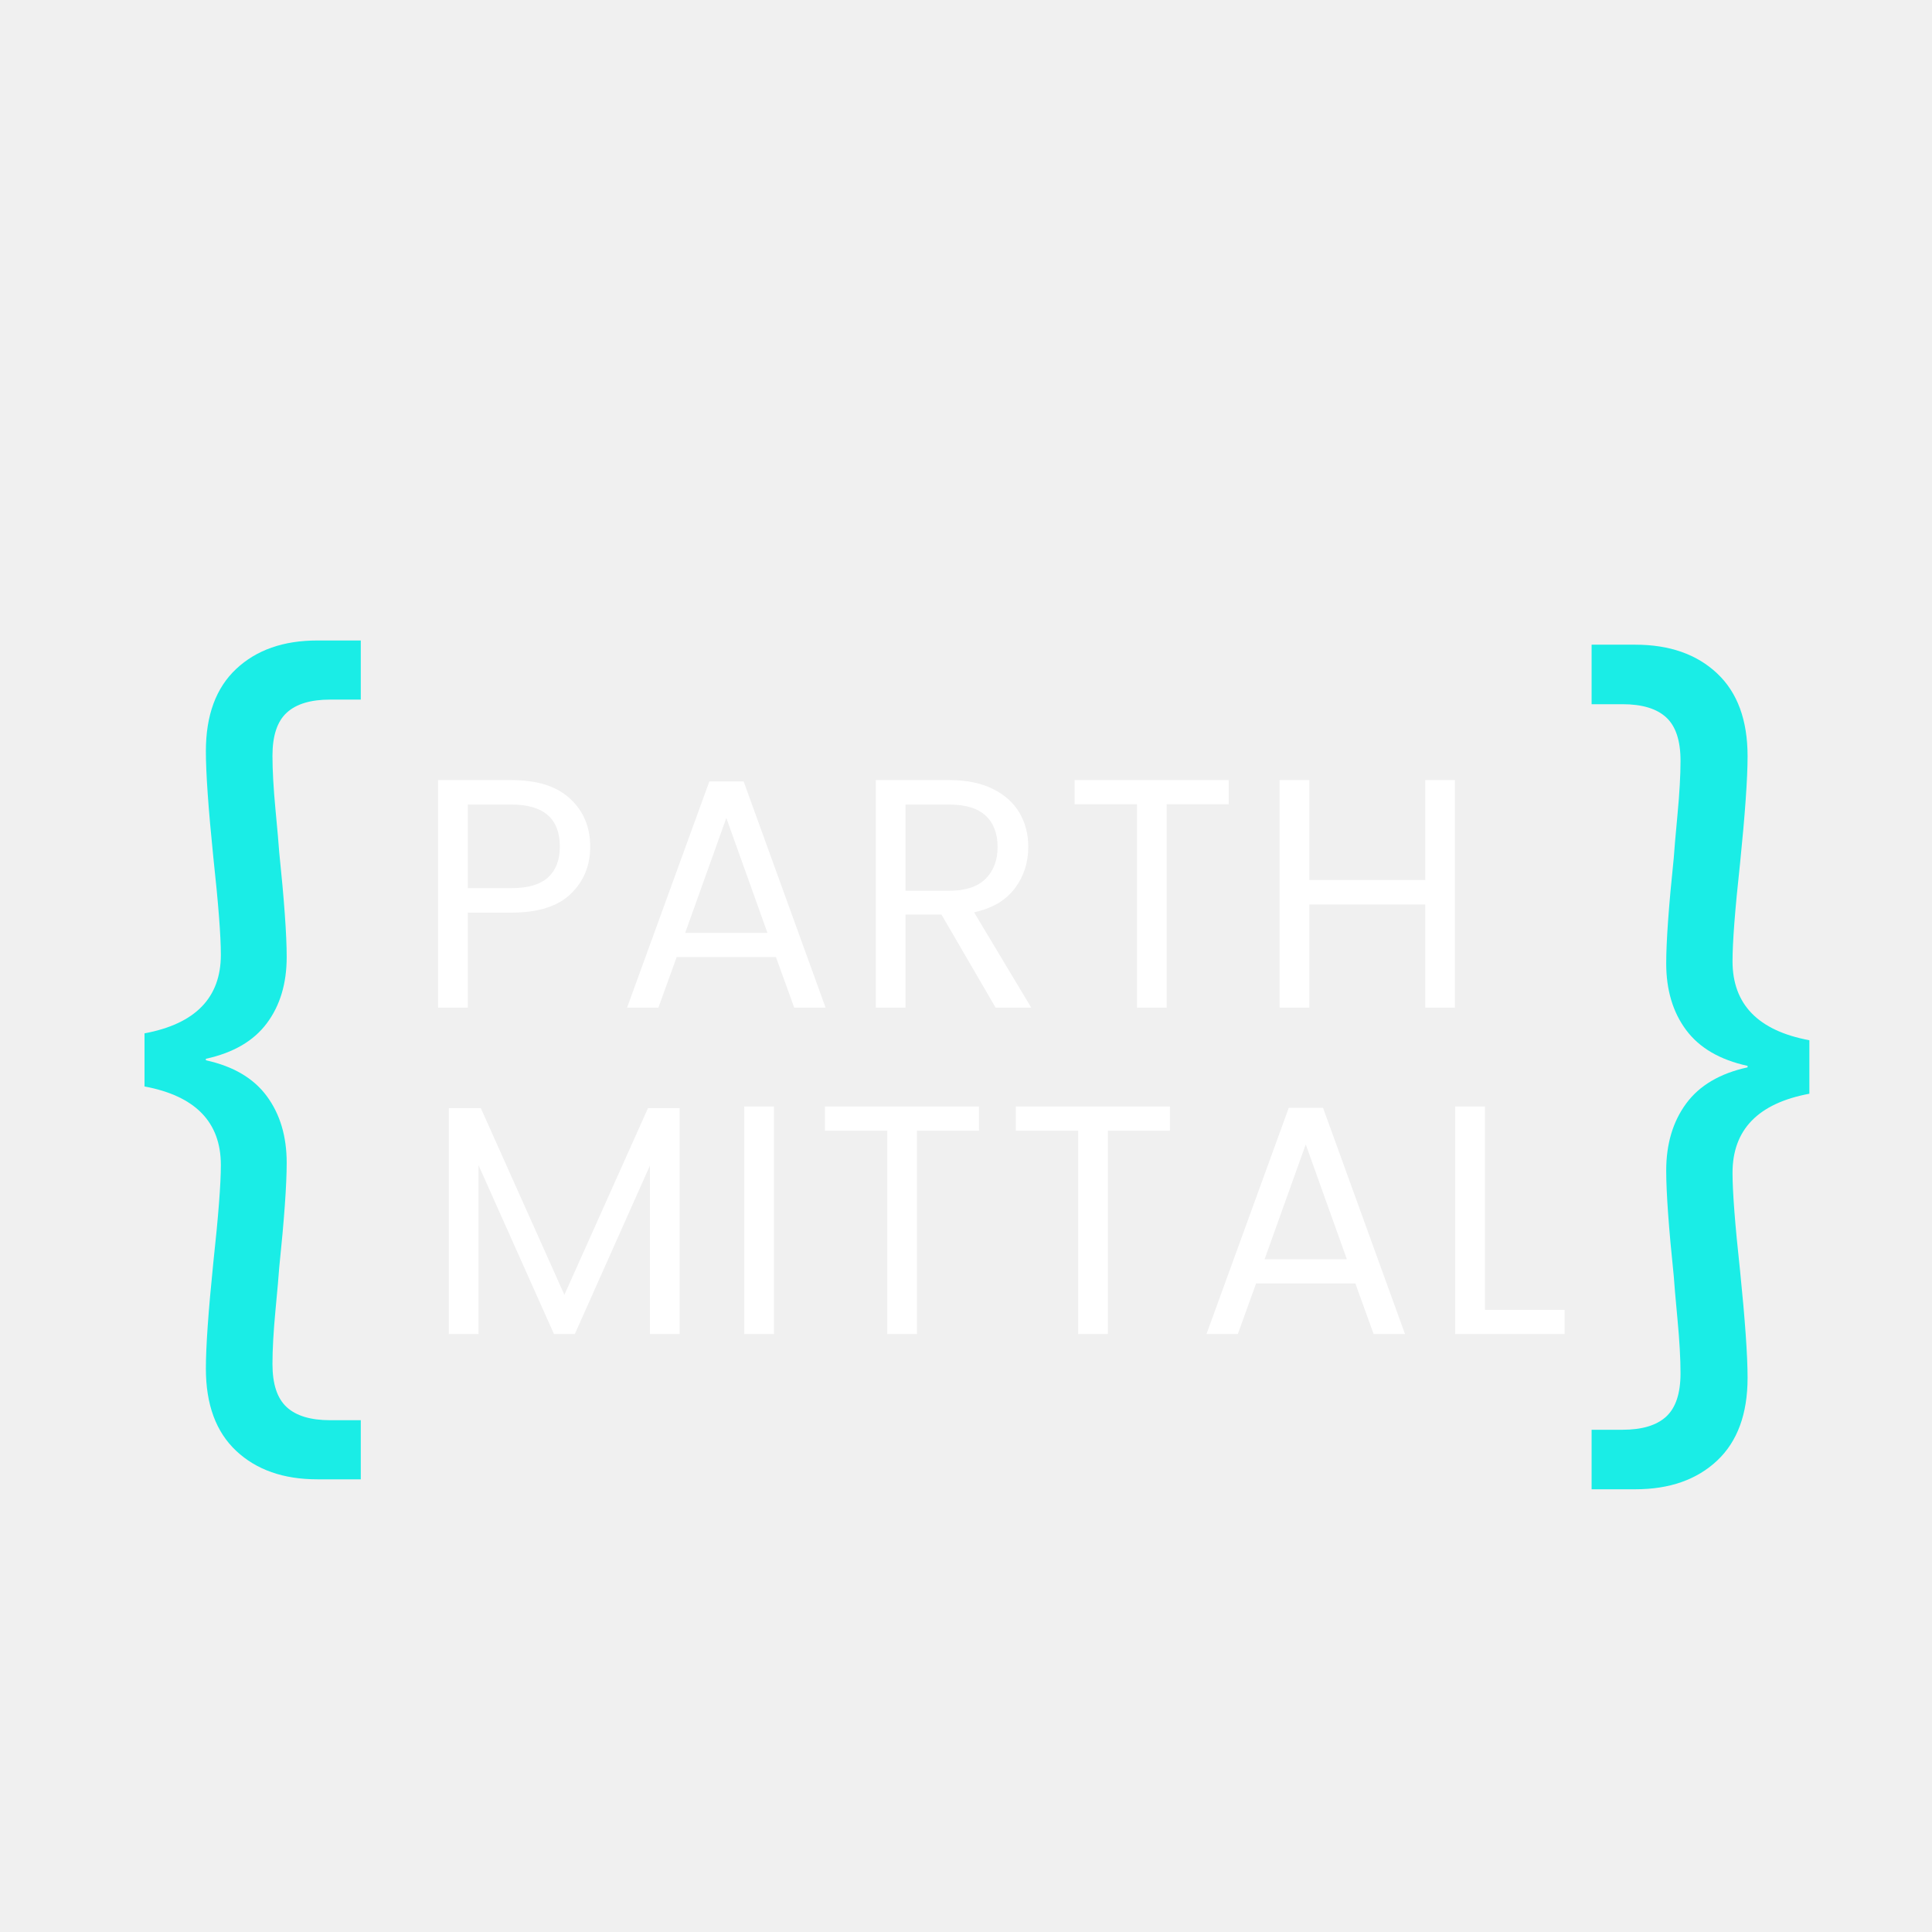
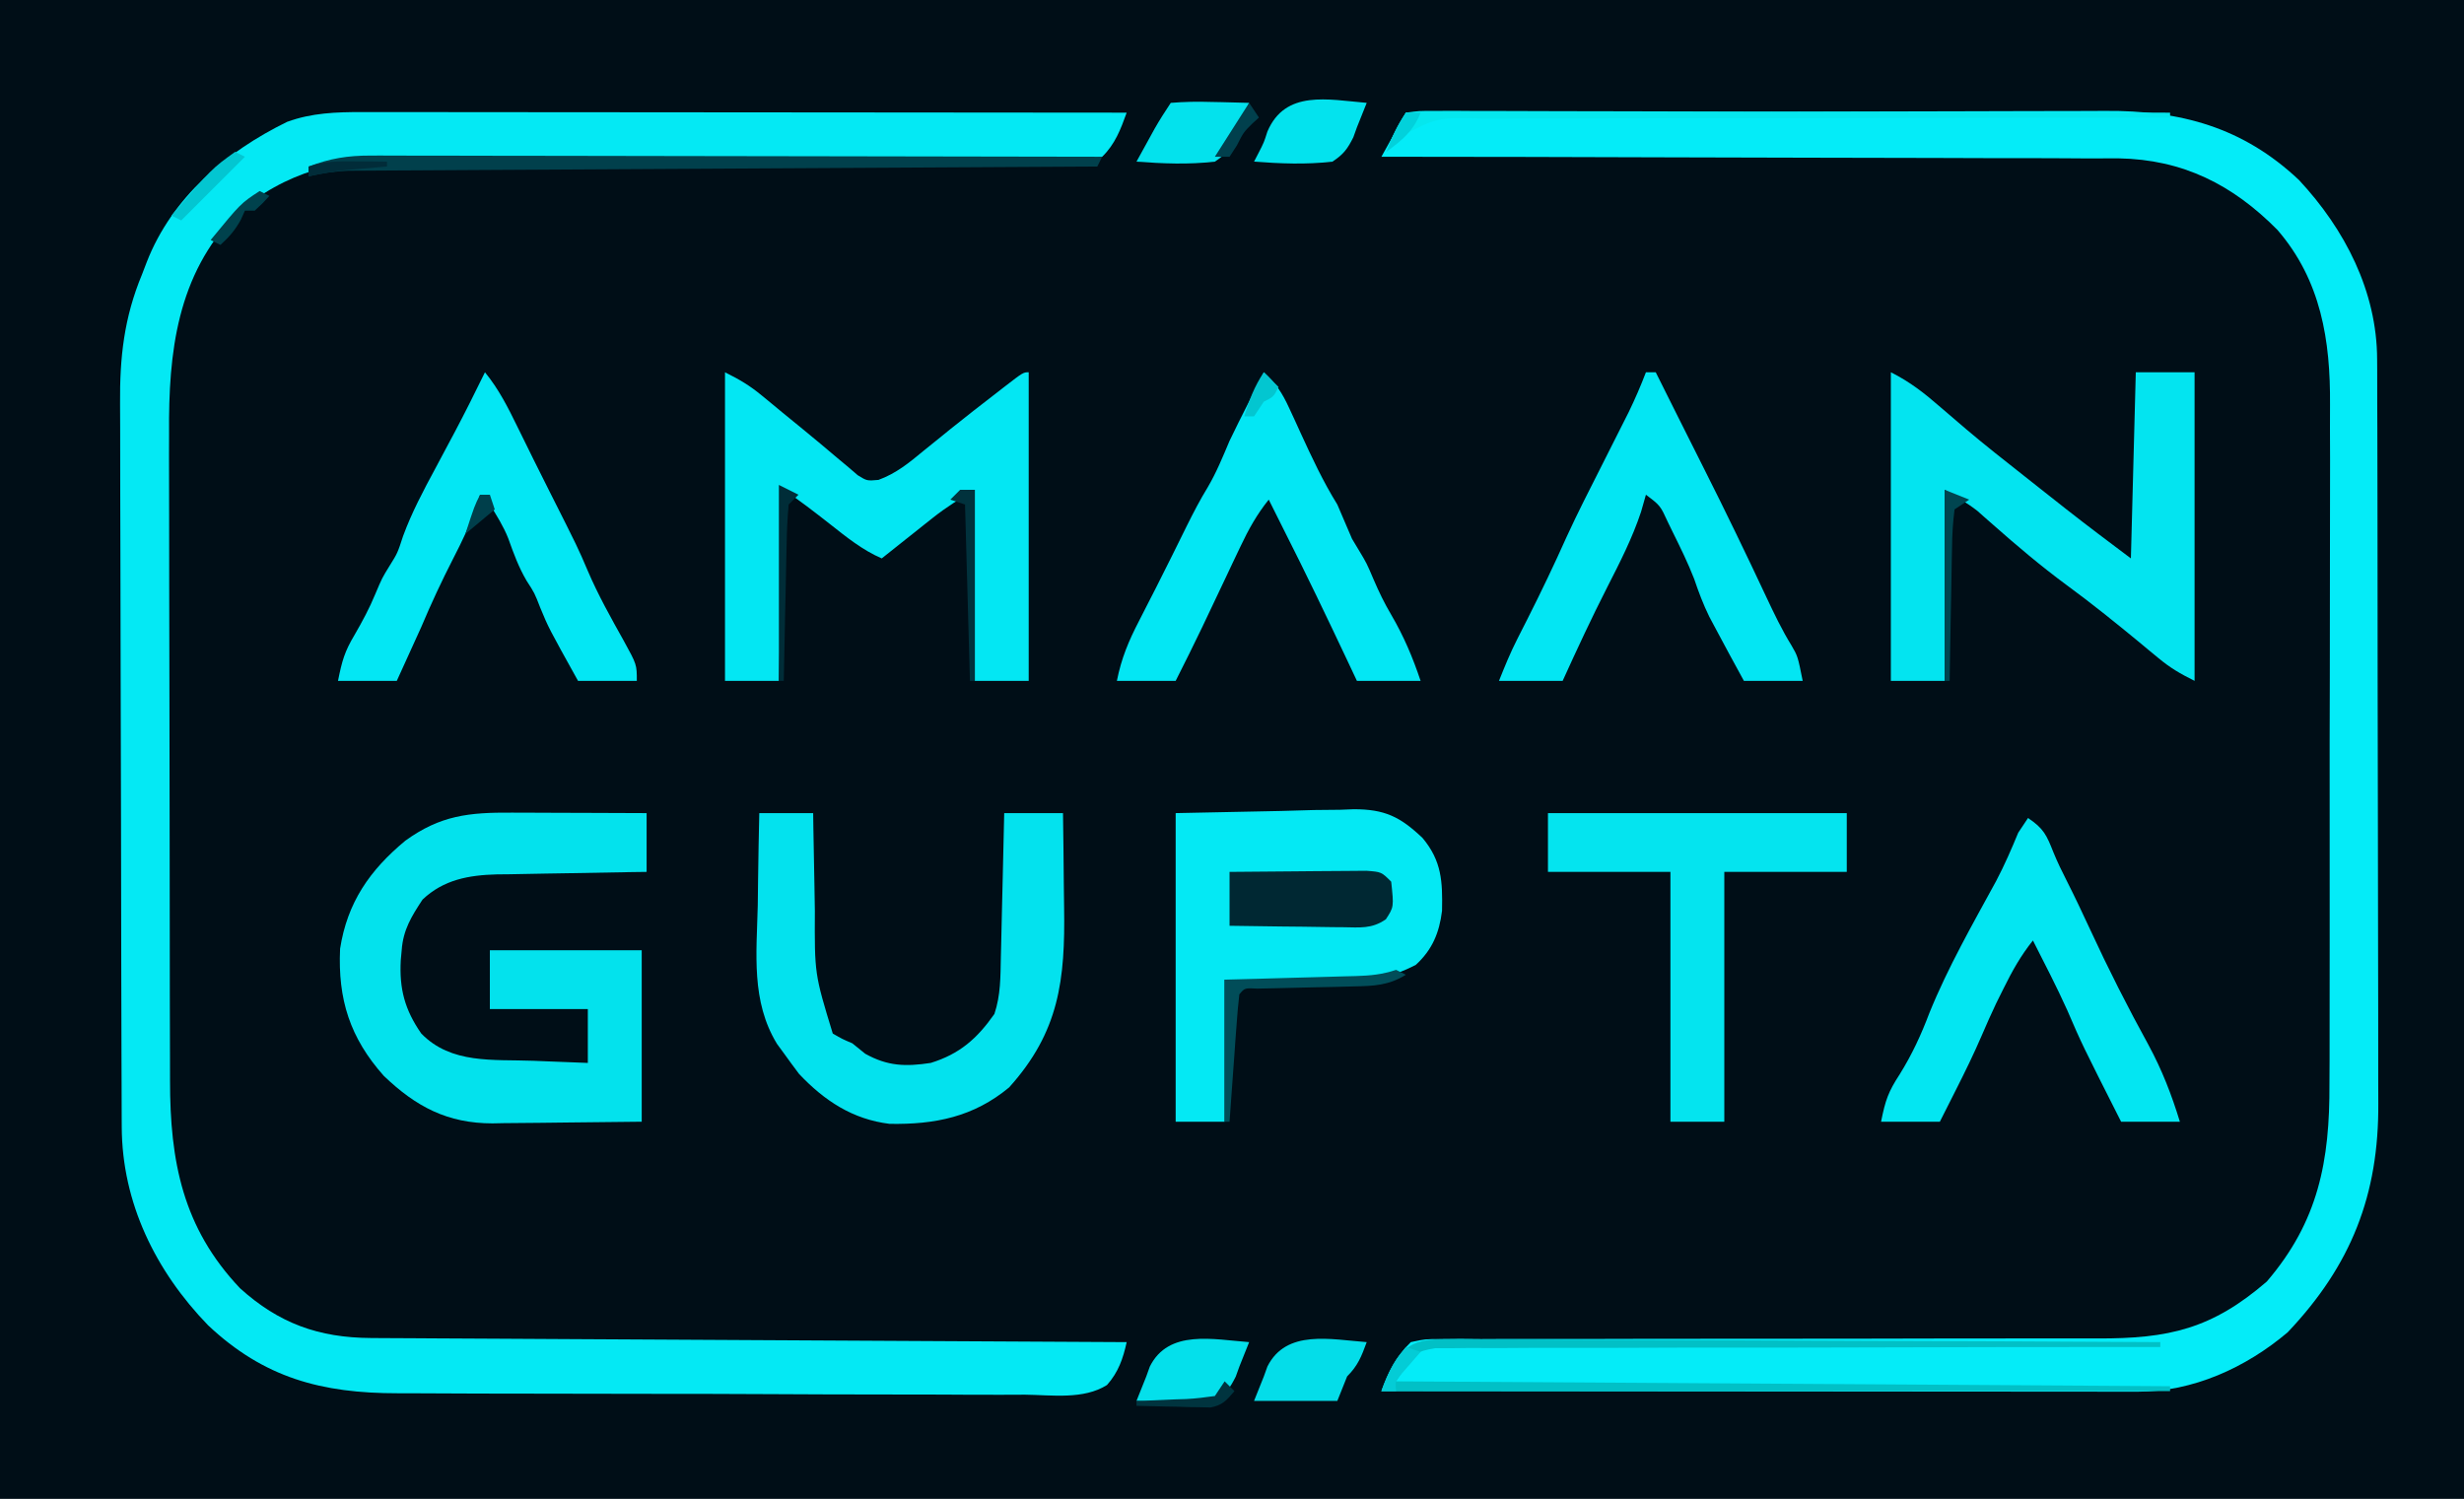
- <svg xmlns="http://www.w3.org/2000/svg" width="1024" zoomAndPan="magnify" viewBox="0 0 768 768" height="1024" preserveAspectRatio="xMidYMid meet" version="1.0">
-   <defs>
-     <g />
-   </defs>
-   <g fill="#ffffff" fill-opacity="1">
-     <g transform="translate(164.1517, 400.5461)">
-       <g>
-         <path d="M 70.469 -63.969 C 70.469 -56.445 67.891 -50.195 62.734 -45.219 C 57.586 -40.25 49.738 -37.766 39.188 -37.766 L 21.797 -37.766 L 21.797 0 L 9.984 0 L 9.984 -90.453 L 39.188 -90.453 C 49.395 -90.453 57.16 -87.984 62.484 -83.047 C 67.805 -78.117 70.469 -71.758 70.469 -63.969 Z M 39.188 -47.5 C 45.758 -47.5 50.602 -48.926 53.719 -51.781 C 56.832 -54.633 58.391 -58.695 58.391 -63.969 C 58.391 -75.133 51.988 -80.719 39.188 -80.719 L 21.797 -80.719 L 21.797 -47.5 Z M 39.188 -47.5 " />
-       </g>
-     </g>
-   </g>
-   <g fill="#ffffff" fill-opacity="1">
-     <g transform="translate(244.9939, 400.5461)">
-       <g>
-         <path d="M 63.453 -20.109 L 24 -20.109 L 16.734 0 L 4.281 0 L 36.984 -89.922 L 50.609 -89.922 L 83.188 0 L 70.719 0 Z M 60.078 -29.719 L 43.734 -75.391 L 27.375 -29.719 Z M 60.078 -29.719 " />
-       </g>
-     </g>
-   </g>
-   <g fill="#ffffff" fill-opacity="1">
-     <g transform="translate(338.1634, 400.5461)">
-       <g>
-         <path d="M 57.609 0 L 36.078 -36.984 L 21.797 -36.984 L 21.797 0 L 9.984 0 L 9.984 -90.453 L 39.188 -90.453 C 46.02 -90.453 51.789 -89.281 56.5 -86.938 C 61.219 -84.602 64.742 -81.445 67.078 -77.469 C 69.422 -73.488 70.594 -68.945 70.594 -63.844 C 70.594 -57.613 68.797 -52.117 65.203 -47.359 C 61.617 -42.609 56.234 -39.453 49.047 -37.891 L 71.766 0 Z M 21.797 -46.453 L 39.188 -46.453 C 45.594 -46.453 50.395 -48.031 53.594 -51.188 C 56.789 -54.344 58.391 -58.562 58.391 -63.844 C 58.391 -69.207 56.812 -73.359 53.656 -76.297 C 50.5 -79.242 45.676 -80.719 39.188 -80.719 L 21.797 -80.719 Z M 21.797 -46.453 " />
-       </g>
-     </g>
-   </g>
-   <g fill="#ffffff" fill-opacity="1">
-     <g transform="translate(422.7687, 400.5461)">
-       <g>
-         <path d="M 65.656 -90.453 L 65.656 -80.844 L 41 -80.844 L 41 0 L 29.203 0 L 29.203 -80.844 L 4.406 -80.844 L 4.406 -90.453 Z M 65.656 -90.453 " />
-       </g>
-     </g>
-   </g>
-   <g fill="#ffffff" fill-opacity="1">
-     <g transform="translate(498.68, 400.5461)">
-       <g>
-         <path d="M 79.672 -90.453 L 79.672 0 L 67.875 0 L 67.875 -41 L 21.797 -41 L 21.797 0 L 9.984 0 L 9.984 -90.453 L 21.797 -90.453 L 21.797 -50.734 L 67.875 -50.734 L 67.875 -90.453 Z M 79.672 -90.453 " />
-       </g>
-     </g>
-   </g>
-   <g fill="#ffffff" fill-opacity="1">
-     <g transform="translate(128.0813, 530.2961)">
-       <g />
-     </g>
-   </g>
-   <g fill="#ffffff" fill-opacity="1">
-     <g transform="translate(168.429, 530.2961)">
-       <g>
-         <path d="M 101.734 -89.797 L 101.734 0 L 89.922 0 L 89.922 -66.953 L 60.078 0 L 51.781 0 L 21.797 -67.094 L 21.797 0 L 9.984 0 L 9.984 -89.797 L 22.703 -89.797 L 55.922 -15.578 L 89.156 -89.797 Z M 101.734 -89.797 " />
-       </g>
-     </g>
-   </g>
-   <g fill="#ffffff" fill-opacity="1">
-     <g transform="translate(285.864, 530.2961)">
-       <g>
-         <path d="M 21.797 -90.453 L 21.797 0 L 9.984 0 L 9.984 -90.453 Z M 21.797 -90.453 " />
-       </g>
-     </g>
-   </g>
-   <g fill="#ffffff" fill-opacity="1">
-     <g transform="translate(323.4956, 530.2961)">
-       <g>
-         <path d="M 65.656 -90.453 L 65.656 -80.844 L 41 -80.844 L 41 0 L 29.203 0 L 29.203 -80.844 L 4.406 -80.844 L 4.406 -90.453 Z M 65.656 -90.453 " />
-       </g>
-     </g>
-   </g>
-   <g fill="#ffffff" fill-opacity="1">
-     <g transform="translate(399.4068, 530.2961)">
-       <g>
-         <path d="M 65.656 -90.453 L 65.656 -80.844 L 41 -80.844 L 41 0 L 29.203 0 L 29.203 -80.844 L 4.406 -80.844 L 4.406 -90.453 Z M 65.656 -90.453 " />
-       </g>
-     </g>
-   </g>
-   <g fill="#ffffff" fill-opacity="1">
-     <g transform="translate(475.3181, 530.2961)">
-       <g>
-         <path d="M 63.453 -20.109 L 24 -20.109 L 16.734 0 L 4.281 0 L 36.984 -89.922 L 50.609 -89.922 L 83.188 0 L 70.719 0 Z M 60.078 -29.719 L 43.734 -75.391 L 27.375 -29.719 Z M 60.078 -29.719 " />
-       </g>
-     </g>
-   </g>
-   <g fill="#ffffff" fill-opacity="1">
-     <g transform="translate(568.4877, 530.2961)">
-       <g>
-         <path d="M 21.797 -9.609 L 53.469 -9.609 L 53.469 0 L 9.984 0 L 9.984 -90.453 L 21.797 -90.453 Z M 21.797 -9.609 " />
-       </g>
-     </g>
-   </g>
-   <g fill="#1aede6" fill-opacity="1">
-     <g transform="translate(26.21418, 532.429)">
-       <g>
-         <path d="M 31.234 -121.656 C 51.461 -125.426 61.578 -135.836 61.578 -152.891 C 61.578 -160.422 60.582 -173.312 58.594 -191.562 C 56.613 -210.988 55.625 -225.066 55.625 -233.797 C 55.625 -248.078 59.641 -258.984 67.672 -266.516 C 75.703 -274.055 86.457 -277.828 99.938 -277.828 L 117.203 -277.828 L 117.203 -254.328 L 105 -254.328 C 97.27 -254.328 91.52 -252.586 87.75 -249.109 C 83.977 -245.641 82.094 -239.941 82.094 -232.016 C 82.094 -226.266 82.488 -219.176 83.281 -210.75 C 84.082 -202.32 84.582 -196.617 84.781 -193.641 C 86.758 -174.609 87.75 -160.727 87.75 -152 C 87.75 -141.488 85.117 -132.711 79.859 -125.672 C 74.609 -118.629 66.531 -113.922 55.625 -111.547 L 55.625 -110.953 C 66.531 -108.566 74.609 -103.805 79.859 -96.672 C 85.117 -89.535 87.75 -80.711 87.75 -70.203 C 87.75 -61.473 86.758 -47.594 84.781 -28.562 C 84.582 -25.582 84.082 -19.879 83.281 -11.453 C 82.488 -3.023 82.094 4.062 82.094 9.812 C 82.094 17.75 83.977 23.453 87.75 26.922 C 91.52 30.391 97.27 32.125 105 32.125 L 117.203 32.125 L 117.203 55.625 L 99.938 55.625 C 86.457 55.625 75.703 51.852 67.672 44.312 C 59.641 36.781 55.625 25.875 55.625 11.594 C 55.625 2.875 56.613 -11.203 58.594 -30.641 C 60.582 -48.879 61.578 -61.77 61.578 -69.312 C 61.578 -86.363 51.461 -96.773 31.234 -100.547 Z M 31.234 -121.656 " />
-       </g>
-     </g>
-   </g>
-   <g fill="#1aede6" fill-opacity="1">
-     <g transform="translate(612.3302, 536.01)">
-       <g>
-         <path d="M 106.922 -101.234 C 86.555 -97.441 76.375 -86.957 76.375 -69.781 C 76.375 -62.195 77.375 -49.219 79.375 -30.844 C 81.363 -11.281 82.359 2.895 82.359 11.688 C 82.359 26.062 78.316 37.039 70.234 44.625 C 62.148 52.207 51.316 56 37.734 56 L 20.359 56 L 20.359 32.344 L 32.641 32.344 C 40.43 32.344 46.223 30.594 50.016 27.094 C 53.805 23.602 55.703 17.867 55.703 9.891 C 55.703 4.098 55.301 -3.039 54.5 -11.531 C 53.707 -20.02 53.211 -25.758 53.016 -28.75 C 51.016 -47.914 50.016 -61.895 50.016 -70.688 C 50.016 -81.27 52.66 -90.156 57.953 -97.344 C 63.242 -104.531 71.379 -109.32 82.359 -111.719 L 82.359 -112.312 C 71.379 -114.707 63.242 -119.445 57.953 -126.531 C 52.66 -133.625 50.016 -142.461 50.016 -153.047 C 50.016 -161.828 51.016 -175.801 53.016 -194.969 C 53.211 -197.969 53.707 -203.707 54.5 -212.188 C 55.301 -220.676 55.703 -227.816 55.703 -233.609 C 55.703 -241.598 53.805 -247.336 50.016 -250.828 C 46.223 -254.328 40.43 -256.078 32.641 -256.078 L 20.359 -256.078 L 20.359 -279.734 L 37.734 -279.734 C 51.316 -279.734 62.148 -275.938 70.234 -268.344 C 78.316 -260.758 82.359 -249.781 82.359 -235.406 C 82.359 -226.625 81.363 -212.445 79.375 -192.875 C 77.375 -174.508 76.375 -161.531 76.375 -153.938 C 76.375 -136.77 86.555 -126.289 106.922 -122.5 Z M 106.922 -101.234 " />
-       </g>
-     </g>
-   </g>
+ <svg xmlns="http://www.w3.org/2000/svg" version="1.1" width="503" height="306">
+   <path d="M0 0 C165.99 0 331.98 0 503 0 C503 100.98 503 201.96 503 306 C337.01 306 171.02 306 0 306 C0 205.02 0 104.04 0 0 Z " fill="#000E17" transform="translate(0,0)" />
+   <path d="M0 0 C0.671 -0.001 1.341 -0.002 2.033 -0.003 C4.267 -0.004 6.5 0.001 8.734 0.007 C10.341 0.007 11.948 0.007 13.555 0.006 C17.908 0.006 22.26 0.012 26.613 0.019 C31.166 0.025 35.718 0.026 40.27 0.027 C48.887 0.03 57.503 0.038 66.12 0.048 C75.931 0.059 85.742 0.065 95.554 0.07 C115.733 0.08 135.912 0.098 156.09 0.12 C154.851 3.551 153.727 6.55 151.09 9.12 C148.321 9.614 148.321 9.614 144.895 9.606 C143.597 9.612 142.299 9.619 140.962 9.626 C139.52 9.613 138.078 9.6 136.636 9.587 C135.119 9.587 133.603 9.59 132.087 9.594 C128.818 9.599 125.549 9.592 122.28 9.576 C117.101 9.55 111.922 9.557 106.743 9.568 C93.87 9.591 80.997 9.573 68.124 9.547 C58.136 9.527 48.148 9.518 38.161 9.543 C33.023 9.555 27.887 9.544 22.749 9.514 C19.534 9.501 16.32 9.508 13.105 9.521 C11.626 9.523 10.148 9.517 8.67 9.501 C-4.405 9.366 -15.629 12.072 -25.691 20.843 C-37.774 33.245 -39.528 49.034 -39.395 65.551 C-39.398 67.135 -39.402 68.719 -39.407 70.302 C-39.417 74.554 -39.402 78.806 -39.381 83.057 C-39.363 87.529 -39.367 92.001 -39.368 96.473 C-39.366 103.973 -39.349 111.472 -39.321 118.971 C-39.29 127.623 -39.279 136.275 -39.281 144.927 C-39.282 154.175 -39.268 163.423 -39.25 172.672 C-39.246 175.323 -39.244 177.974 -39.243 180.625 C-39.241 184.797 -39.229 188.968 -39.209 193.14 C-39.203 194.665 -39.201 196.19 -39.202 197.714 C-39.21 214.234 -36.598 227.794 -24.91 240.12 C-16.993 247.283 -8.85 250.22 1.804 250.278 C2.466 250.283 3.127 250.288 3.809 250.293 C6.018 250.309 8.228 250.317 10.437 250.326 C12.024 250.335 13.611 250.345 15.198 250.356 C19.501 250.383 23.805 250.404 28.108 250.424 C32.607 250.445 37.106 250.473 41.605 250.5 C50.122 250.55 58.64 250.594 67.157 250.638 C76.855 250.687 86.552 250.742 96.25 250.797 C116.197 250.911 136.144 251.018 156.09 251.12 C155.348 254.48 154.405 257.247 152.07 259.876 C147.268 262.893 140.851 261.916 135.361 261.849 C133.84 261.852 132.318 261.858 130.797 261.866 C126.668 261.881 122.54 261.858 118.412 261.827 C114.084 261.801 109.757 261.806 105.429 261.807 C98.157 261.805 90.885 261.779 83.612 261.738 C75.222 261.691 66.832 261.675 58.441 261.677 C49.492 261.679 40.543 261.658 31.593 261.631 C29.024 261.624 26.455 261.622 23.885 261.621 C19.833 261.618 15.781 261.599 11.729 261.569 C10.248 261.561 8.767 261.557 7.286 261.559 C-8.244 261.57 -20.041 258.423 -31.457 247.655 C-42.137 236.618 -49.003 222.68 -49.057 207.184 C-49.06 206.498 -49.064 205.812 -49.068 205.105 C-49.079 202.813 -49.083 200.521 -49.087 198.229 C-49.093 196.583 -49.1 194.937 -49.107 193.291 C-49.128 187.889 -49.138 182.487 -49.148 177.085 C-49.152 175.222 -49.156 173.358 -49.16 171.494 C-49.179 162.736 -49.194 153.977 -49.202 145.218 C-49.212 135.128 -49.238 125.038 -49.278 114.948 C-49.309 107.136 -49.323 99.324 -49.327 91.513 C-49.329 86.853 -49.338 82.194 -49.363 77.534 C-49.387 73.145 -49.391 68.757 -49.38 64.368 C-49.38 62.765 -49.386 61.163 -49.4 59.56 C-49.477 50.078 -48.598 41.998 -44.91 33.12 C-44.589 32.283 -44.267 31.447 -43.937 30.584 C-38.81 17.446 -27.733 8.076 -15.296 1.995 C-10.288 0.159 -5.289 -0.004 0 0 Z " fill="#04E9F4" transform="translate(73.90964,22.87975)" />
+   <path d="M0 0 C20.167 -0.07 40.334 -0.123 60.502 -0.155 C69.866 -0.171 79.231 -0.192 88.595 -0.226 C96.76 -0.256 104.925 -0.276 113.09 -0.282 C117.411 -0.286 121.731 -0.295 126.052 -0.317 C130.125 -0.338 134.197 -0.344 138.27 -0.339 C139.759 -0.34 141.248 -0.346 142.737 -0.358 C158.096 -0.471 170.824 2.928 182.312 13.75 C191.678 23.799 198.231 36.494 198.267 50.367 C198.272 51.075 198.276 51.783 198.281 52.512 C198.294 54.867 198.292 57.222 198.291 59.577 C198.297 61.273 198.303 62.969 198.311 64.664 C198.329 69.26 198.333 73.855 198.335 78.45 C198.336 81.326 198.34 84.201 198.346 87.077 C198.364 97.121 198.372 107.165 198.371 117.21 C198.369 126.551 198.39 135.892 198.422 145.234 C198.448 153.27 198.459 161.307 198.458 169.344 C198.457 174.136 198.463 178.929 198.484 183.721 C198.504 188.233 198.503 192.745 198.489 197.257 C198.487 198.905 198.492 200.553 198.504 202.2 C198.633 220.931 192.977 235.32 180 249 C171.419 256.253 160.644 261.129 149.407 261.12 C148.415 261.122 148.415 261.122 147.404 261.123 C145.192 261.124 142.979 261.119 140.767 261.114 C139.18 261.113 137.593 261.113 136.006 261.114 C131.699 261.114 127.391 261.108 123.084 261.101 C118.582 261.095 114.08 261.095 109.579 261.093 C101.054 261.09 92.53 261.082 84.005 261.072 C74.3 261.061 64.596 261.055 54.891 261.05 C34.927 261.04 14.964 261.022 -5 261 C-3.628 257 -2.033 253.982 1 251 C3.857 250.375 3.857 250.375 7.229 250.374 C8.509 250.362 9.789 250.349 11.107 250.337 C12.524 250.348 13.94 250.36 15.356 250.372 C16.85 250.367 18.343 250.36 19.836 250.35 C23.052 250.335 26.267 250.335 29.483 250.347 C34.573 250.367 39.662 250.352 44.752 250.332 C52.809 250.305 60.866 250.301 68.923 250.308 C83.333 250.319 97.743 250.294 112.154 250.254 C117.208 250.241 122.261 250.24 127.315 250.248 C130.469 250.252 133.622 250.247 136.776 250.241 C138.231 250.24 139.687 250.242 141.143 250.248 C155.763 250.307 164.565 248.285 175.75 238.625 C186.287 226.332 188.605 214.014 188.533 198.254 C188.541 196.6 188.549 194.947 188.56 193.293 C188.582 188.834 188.579 184.375 188.57 179.916 C188.565 176.179 188.572 172.442 188.58 168.705 C188.597 159.88 188.593 151.056 188.576 142.232 C188.56 133.161 188.575 124.091 188.608 115.021 C188.634 107.202 188.642 99.384 188.633 91.565 C188.628 86.909 188.63 82.253 188.651 77.597 C188.669 73.215 188.663 68.834 188.639 64.452 C188.634 62.855 188.637 61.258 188.65 59.661 C188.747 46.526 186.836 34.277 177.934 23.957 C168.781 14.693 158.618 9.557 145.451 9.325 C143.284 9.314 141.117 9.327 138.95 9.341 C137.372 9.332 135.794 9.321 134.216 9.309 C129.969 9.281 125.722 9.283 121.475 9.291 C117.022 9.294 112.57 9.269 108.118 9.247 C99.703 9.21 91.289 9.198 82.875 9.195 C73.288 9.19 63.701 9.157 54.115 9.122 C34.41 9.05 14.705 9.013 -5 9 C-3.35 6.03 -1.7 3.06 0 0 Z " fill="#04ECF8" transform="translate(287,23)" />
+   <path d="M0 0 C1.186 0.002 1.186 0.002 2.396 0.004 C4.902 0.01 7.408 0.022 9.914 0.035 C11.621 0.04 13.328 0.045 15.035 0.049 C19.203 0.06 23.371 0.077 27.539 0.098 C27.539 4.058 27.539 8.018 27.539 12.098 C25.913 12.12 25.913 12.12 24.254 12.142 C20.207 12.2 16.161 12.277 12.115 12.36 C10.369 12.393 8.622 12.421 6.875 12.444 C4.355 12.478 1.836 12.53 -0.684 12.586 C-1.457 12.592 -2.23 12.599 -3.027 12.605 C-8.733 12.758 -13.892 13.667 -18.203 17.746 C-20.459 21.184 -22.161 23.905 -22.461 28.098 C-22.523 28.767 -22.585 29.436 -22.648 30.125 C-22.969 35.992 -21.823 40.257 -18.461 45.098 C-12.342 51.377 -3.814 50.351 4.414 50.66 C5.484 50.703 6.554 50.747 7.656 50.791 C10.284 50.897 12.911 50.998 15.539 51.098 C15.539 47.468 15.539 43.838 15.539 40.098 C8.939 40.098 2.339 40.098 -4.461 40.098 C-4.461 36.138 -4.461 32.178 -4.461 28.098 C5.769 28.098 15.999 28.098 26.539 28.098 C26.539 39.648 26.539 51.198 26.539 63.098 C21.416 63.167 16.294 63.226 11.17 63.262 C9.43 63.277 7.691 63.298 5.951 63.324 C3.438 63.361 0.927 63.377 -1.586 63.391 C-2.738 63.414 -2.738 63.414 -3.913 63.438 C-13.089 63.44 -19.518 60.058 -26.117 53.734 C-33.02 45.968 -35.512 38.133 -35.035 27.781 C-33.562 18.329 -28.968 11.737 -21.707 5.719 C-14.553 0.555 -8.731 -0.06 0 0 Z " fill="#03E2ED" transform="translate(104.4609,165.9023)" />
+   <path d="M0 0 C7.095 -0.144 14.19 -0.289 21.5 -0.438 C23.724 -0.501 25.949 -0.565 28.24 -0.631 C30.025 -0.651 31.809 -0.669 33.594 -0.684 C34.503 -0.719 35.412 -0.755 36.349 -0.792 C42.672 -0.798 45.853 0.741 50.421 5.102 C54.332 9.802 54.492 13.979 54.375 19.949 C53.822 24.445 52.372 27.925 49 31 C43.863 33.597 40.166 34.363 34.316 34.293 C33.616 34.289 32.916 34.284 32.194 34.28 C29.983 34.263 27.773 34.226 25.562 34.188 C24.053 34.172 22.543 34.159 21.033 34.146 C17.355 34.116 13.678 34.057 10 34 C10 43.57 10 53.14 10 63 C6.7 63 3.4 63 0 63 C0 42.21 0 21.42 0 0 Z " fill="#04E9F4" transform="translate(240,166)" />
+   <path d="M0 0 C3.919 1.96 6.86 4.283 10.125 7.125 C11.295 8.129 12.465 9.131 13.637 10.133 C14.211 10.624 14.785 11.116 15.376 11.622 C19.173 14.845 23.088 17.919 27 21 C28.15 21.909 29.299 22.818 30.449 23.727 C31.674 24.693 32.9 25.659 34.125 26.625 C34.687 27.068 35.249 27.512 35.828 27.969 C40.172 31.383 44.577 34.683 49 38 C49.33 25.46 49.66 12.92 50 0 C53.96 0 57.92 0 62 0 C62 20.79 62 41.58 62 63 C58.983 61.491 57.034 60.36 54.531 58.277 C53.884 57.744 53.237 57.21 52.57 56.66 C51.545 55.807 51.545 55.807 50.5 54.938 C45.703 50.986 40.888 47.113 35.875 43.438 C30.623 39.565 25.692 35.392 20.806 31.072 C20.253 30.587 19.699 30.102 19.129 29.602 C18.403 28.957 18.403 28.957 17.662 28.299 C15.58 26.672 13.266 25.36 11 24 C11 36.87 11 49.74 11 63 C7.37 63 3.74 63 0 63 C0 42.21 0 21.42 0 0 Z " fill="#03E4F0" transform="translate(386,76)" />
+   <path d="M0 0 C3.042 1.521 5.037 2.695 7.574 4.793 C8.238 5.338 8.901 5.883 9.585 6.445 C10.279 7.02 10.973 7.595 11.688 8.188 C13.125 9.361 14.562 10.534 16 11.707 C18.311 13.601 20.6 15.511 22.875 17.449 C23.638 18.085 24.401 18.72 25.188 19.375 C25.82 19.919 26.453 20.463 27.105 21.023 C28.99 22.182 28.99 22.182 31.332 21.973 C34.931 20.66 37.589 18.478 40.5 16.062 C41.733 15.067 42.966 14.072 44.199 13.078 C44.825 12.57 45.451 12.061 46.095 11.537 C49.134 9.085 52.22 6.696 55.312 4.312 C55.869 3.879 56.426 3.445 57 2.998 C60.883 0 60.883 0 62 0 C62 20.79 62 41.58 62 63 C58.37 63 54.74 63 51 63 C51 50.13 51 37.26 51 24 C47.884 25.87 45.231 27.489 42.449 29.699 C41.834 30.186 41.218 30.672 40.584 31.174 C39.645 31.923 39.645 31.923 38.688 32.688 C38.042 33.199 37.397 33.71 36.732 34.236 C35.153 35.488 33.576 36.744 32 38 C28.034 36.285 24.806 33.652 21.438 31 C18.342 28.579 15.273 26.182 12 24 C11.67 36.87 11.34 49.74 11 63 C7.37 63 3.74 63 0 63 C0 42.21 0 21.42 0 0 Z " fill="#03E7F3" transform="translate(148,76)" />
+   <path d="M0 0 C3.63 0 7.26 0 11 0 C11.015 1.043 11.029 2.087 11.044 3.162 C11.103 7.07 11.18 10.978 11.262 14.886 C11.295 16.571 11.324 18.256 11.346 19.94 C11.284 32.835 11.284 32.835 15 45 C16.932 46.116 16.932 46.116 19 47 C20.299 48.052 20.299 48.052 21.625 49.125 C26.219 51.677 29.854 51.779 35 51 C40.931 49.164 44.476 46.019 48 41 C49.288 37.137 49.234 33.425 49.316 29.395 C49.337 28.555 49.358 27.716 49.379 26.851 C49.445 24.172 49.504 21.492 49.562 18.812 C49.606 16.995 49.649 15.178 49.693 13.361 C49.8 8.908 49.902 4.454 50 0 C53.96 0 57.92 0 62 0 C62.075 4.801 62.129 9.602 62.165 14.404 C62.18 16.034 62.2 17.663 62.226 19.292 C62.456 33.96 61.263 44.617 51 56 C43.751 62.016 35.885 63.594 26.609 63.438 C19.054 62.522 13.287 58.712 8.125 53.25 C7.064 51.848 6.024 50.429 5 49 C4.542 48.375 4.084 47.749 3.612 47.105 C-1.695 38.399 -0.547 28.693 -0.312 18.875 C-0.287 17.042 -0.265 15.208 -0.244 13.375 C-0.189 8.916 -0.103 4.458 0 0 Z " fill="#03E2EE" transform="translate(155,166)" />
+   <path d="M0 0 C20.13 0 40.26 0 61 0 C61 3.96 61 7.92 61 12 C52.75 12 44.5 12 36 12 C36 28.83 36 45.66 36 63 C32.37 63 28.74 63 25 63 C25 46.17 25 29.34 25 12 C16.75 12 8.5 12 0 12 C0 8.04 0 4.08 0 0 Z " fill="#04E4EF" transform="translate(316,166)" />
+   <path d="M0 0 C0.66 0 1.32 0 2 0 C2.727 1.454 2.727 1.454 3.469 2.938 C3.788 3.576 4.108 4.215 4.437 4.874 C5.158 6.315 5.878 7.757 6.598 9.198 C8.38 12.764 10.164 16.329 11.961 19.887 C16.302 28.499 20.493 37.174 24.587 45.907 C26.19 49.305 27.754 52.602 29.73 55.801 C31 58 31 58 32 63 C28.04 63 24.08 63 20 63 C17.963 59.284 15.94 55.56 13.953 51.816 C13.617 51.184 13.281 50.552 12.935 49.901 C11.701 47.392 10.738 44.826 9.844 42.18 C8.567 38.882 7.002 35.73 5.438 32.562 C5.132 31.934 4.826 31.306 4.511 30.658 C2.929 27.21 2.929 27.21 0 25 C-0.33 26.155 -0.66 27.31 -1 28.5 C-2.782 33.872 -5.301 38.789 -7.867 43.816 C-11.092 50.135 -14.064 56.54 -17 63 C-21.29 63 -25.58 63 -30 63 C-28.801 60.002 -27.68 57.24 -26.23 54.398 C-25.902 53.749 -25.573 53.1 -25.234 52.431 C-24.889 51.752 -24.543 51.074 -24.188 50.375 C-21.395 44.845 -18.732 39.285 -16.203 33.629 C-13.94 28.685 -11.455 23.851 -9 19 C-7.747 16.522 -6.498 14.043 -5.25 11.562 C-4.678 10.429 -4.105 9.296 -3.516 8.129 C-2.218 5.45 -1.06 2.779 0 0 Z " fill="#03E6F3" transform="translate(336,76)" />
+   <path d="M0 0 C2.45 2.212 3.787 4.28 5.156 7.273 C5.539 8.098 5.922 8.923 6.316 9.773 C6.707 10.632 7.098 11.49 7.5 12.375 C9.807 17.4 12.082 22.293 15 27 C16 29.333 17 31.667 18 34 C18.495 34.825 18.99 35.65 19.5 36.5 C21 39 21 39 22.438 42.375 C23.538 44.927 24.605 47.134 26 49.5 C28.531 53.806 30.419 58.257 32 63 C27.71 63 23.42 63 19 63 C18.42 61.768 17.84 60.535 17.242 59.266 C12.93 50.123 8.571 41.017 4 32 C2.999 30 1.999 28.001 1 26 C-1.428 29.022 -3.121 32.078 -4.777 35.578 C-5.291 36.657 -5.805 37.736 -6.334 38.848 C-6.863 39.97 -7.392 41.093 -7.938 42.25 C-8.988 44.464 -10.038 46.677 -11.09 48.891 C-11.586 49.937 -12.082 50.983 -12.593 52.061 C-14.35 55.731 -16.163 59.369 -18 63 C-21.96 63 -25.92 63 -30 63 C-29.068 58.339 -27.59 54.833 -25.438 50.688 C-24.713 49.268 -23.989 47.849 -23.266 46.43 C-22.892 45.702 -22.519 44.975 -22.135 44.226 C-21.007 42.014 -19.899 39.795 -18.797 37.57 C-18.443 36.857 -18.089 36.143 -17.725 35.407 C-17.05 34.044 -16.376 32.681 -15.703 31.317 C-14.372 28.643 -13.018 26.029 -11.457 23.48 C-9.665 20.43 -8.377 17.258 -7 14 C-5.809 11.502 -4.564 9.031 -3.312 6.562 C-2.992 5.926 -2.672 5.29 -2.342 4.635 C-1.563 3.089 -0.782 1.544 0 0 Z " fill="#03E7F4" transform="translate(258,76)" />
+   <path d="M0 0 C3.232 2.155 3.802 3.525 5.192 7.023 C5.996 8.991 6.904 10.861 7.871 12.754 C9.545 16.068 11.134 19.412 12.689 22.783 C16.38 30.783 20.339 38.596 24.586 46.316 C27.348 51.425 29.297 56.444 31 62 C27.04 62 23.08 62 19 62 C10.986 46.147 10.986 46.147 8.008 39.238 C5.836 34.415 3.394 29.716 1 25 C-1.477 28.089 -3.251 31.265 -5 34.812 C-5.495 35.809 -5.99 36.805 -6.5 37.832 C-7.53 40.008 -8.514 42.207 -9.457 44.422 C-11.073 48.169 -12.844 51.8 -14.688 55.438 C-15.168 56.392 -15.168 56.392 -15.658 57.365 C-16.437 58.911 -17.218 60.456 -18 62 C-21.96 62 -25.92 62 -30 62 C-29.116 57.579 -28.519 55.883 -26.188 52.312 C-23.648 48.226 -21.816 44.24 -20.117 39.754 C-16.348 30.463 -11.292 21.65 -6.504 12.855 C-4.804 9.628 -3.391 6.368 -2 3 C-1.34 2.01 -0.68 1.02 0 0 Z " fill="#03E6F2" transform="translate(414,167)" />
+   <path d="M0 0 C2.834 3.453 4.742 7.259 6.688 11.25 C7.394 12.684 8.101 14.117 8.809 15.551 C9.169 16.285 9.53 17.019 9.902 17.776 C10.977 19.954 12.066 22.125 13.16 24.293 C18.973 35.815 18.973 35.815 21 40.562 C23.111 45.503 25.742 50.175 28.359 54.862 C31 59.677 31 59.677 31 63 C27.04 63 23.08 63 19 63 C12.973 52.152 12.973 52.152 11.312 48.125 C10.111 45.041 10.111 45.041 8.5 42.562 C6.861 39.762 5.848 36.976 4.762 33.93 C3.781 31.444 2.401 29.268 1 27 C1 26.34 1 25.68 1 25 C0.34 25 -0.32 25 -1 25 C-1.259 25.847 -1.518 26.694 -1.785 27.566 C-3.073 31.207 -4.673 34.504 -6.438 37.938 C-8.81 42.565 -10.981 47.208 -13 52 C-14.649 55.675 -16.326 59.336 -18 63 C-21.96 63 -25.92 63 -30 63 C-29.175 58.877 -28.652 57.028 -26.625 53.625 C-25.036 50.877 -23.581 48.187 -22.375 45.25 C-21 42 -21 42 -19.5 39.562 C-17.848 36.919 -17.848 36.919 -16.711 33.426 C-14.931 28.594 -12.569 24.149 -10.125 19.625 C-9.234 17.955 -8.343 16.284 -7.453 14.613 C-7.03 13.82 -6.606 13.027 -6.17 12.209 C-4.036 8.179 -2.002 4.098 0 0 Z " fill="#03E7F4" transform="translate(99,76)" />
+   <path d="M0 0 C4.378 -0.049 8.756 -0.086 13.135 -0.11 C14.625 -0.12 16.115 -0.134 17.604 -0.151 C19.744 -0.175 21.884 -0.186 24.023 -0.195 C25.312 -0.206 26.6 -0.216 27.927 -0.227 C31 0 31 0 33 2 C33.549 7.158 33.549 7.158 31.909 9.673 C29.024 11.678 26.622 11.337 23.145 11.293 C22.483 11.289 21.821 11.284 21.14 11.28 C19.03 11.263 16.922 11.226 14.812 11.188 C13.381 11.172 11.949 11.159 10.518 11.146 C7.011 11.113 3.506 11.062 0 11 C0 7.37 0 3.74 0 0 Z " fill="#002833" transform="translate(251,178)" />
+   <path d="M0 0 C1.293 -0.007 2.586 -0.014 3.918 -0.021 C5.348 -0.003 6.779 0.015 8.21 0.034 C9.717 0.035 11.225 0.034 12.733 0.031 C16.826 0.03 20.918 0.059 25.011 0.094 C29.289 0.126 33.566 0.128 37.844 0.134 C45.943 0.15 54.043 0.191 62.142 0.241 C71.363 0.297 80.584 0.325 89.806 0.35 C108.774 0.402 127.742 0.49 146.711 0.601 C146.711 0.931 146.711 1.261 146.711 1.601 C145.937 1.601 145.163 1.601 144.366 1.6 C125.546 1.593 106.726 1.619 87.906 1.682 C78.804 1.711 69.703 1.729 60.602 1.721 C52.669 1.714 44.737 1.728 36.805 1.768 C32.604 1.788 28.404 1.797 24.204 1.782 C20.25 1.767 16.297 1.781 12.343 1.816 C10.892 1.824 9.441 1.822 7.99 1.809 C6.008 1.792 4.026 1.816 2.044 1.842 C0.381 1.845 0.381 1.845 -1.316 1.847 C-5.224 2.528 -5.224 2.528 -9.289 8.601 C68.921 9.096 68.921 9.096 148.711 9.601 C148.711 9.931 148.711 10.261 148.711 10.601 C95.581 10.601 42.451 10.601 -12.289 10.601 C-9.484 3.587 -7.913 -0.032 0 0 Z " fill="#01C0C6" transform="translate(294.2895,273.3987)" />
+   <path d="M0 0 C0.642 -0.002 1.284 -0.003 1.946 -0.005 C4.083 -0.008 6.22 0.002 8.358 0.013 C9.895 0.014 11.433 0.014 12.971 0.013 C17.136 0.012 21.301 0.024 25.465 0.038 C29.822 0.05 34.178 0.051 38.534 0.054 C46.779 0.06 55.023 0.076 63.268 0.096 C72.656 0.119 82.044 0.13 91.432 0.14 C110.74 0.161 130.048 0.196 149.356 0.241 C149.026 0.901 148.696 1.561 148.356 2.241 C147.557 2.245 146.757 2.249 145.934 2.253 C126.488 2.357 107.042 2.465 87.596 2.58 C78.192 2.635 68.788 2.689 59.384 2.738 C51.188 2.781 42.992 2.827 34.796 2.877 C30.456 2.904 26.115 2.929 21.775 2.95 C17.69 2.969 13.605 2.993 9.52 3.021 C8.021 3.03 6.522 3.038 5.023 3.044 C2.975 3.052 0.927 3.067 -1.12 3.082 C-2.266 3.089 -3.412 3.095 -4.592 3.102 C-7.389 3.229 -9.923 3.603 -12.644 4.241 C-12.644 3.581 -12.644 2.921 -12.644 2.241 C-8.271 0.574 -4.67 -0.008 0 0 Z " fill="#01404C" transform="translate(75.64389,31.75949)" />
+   <path d="M0 0 C-1.074 2.915 -1.778 4.778 -4 7 C-4.66 8.65 -5.32 10.3 -6 12 C-11.61 12 -17.22 12 -23 12 C-22.34 10.35 -21.68 8.7 -21 7 C-20.76 6.334 -20.52 5.667 -20.273 4.98 C-16.437 -2.675 -7.31 -0.541 0 0 Z " fill="#04DDE9" transform="translate(279,274)" />
+   <path d="M0 0 C-0.663 1.668 -1.33 3.335 -2 5 C-2.36 6 -2.36 6 -2.727 7.02 C-3.924 9.41 -4.735 10.513 -7 12 C-12.395 12.618 -17.594 12.4 -23 12 C-22.337 10.332 -21.67 8.665 -21 7 C-20.76 6.334 -20.52 5.667 -20.273 4.98 C-16.437 -2.675 -7.31 -0.541 0 0 Z " fill="#04E0EB" transform="translate(255,274)" />
+   <path d="M0 0 C2.789 -0.221 5.347 -0.281 8.125 -0.188 C8.879 -0.174 9.633 -0.16 10.41 -0.146 C12.274 -0.111 14.137 -0.057 16 0 C15.337 1.668 14.67 3.335 14 5 C13.64 6 13.64 6 13.273 7.02 C12.076 9.41 11.265 10.513 9 12 C3.605 12.618 -1.594 12.4 -7 12 C-6.21 10.562 -5.418 9.124 -4.625 7.688 C-4.184 6.887 -3.743 6.086 -3.289 5.262 C-2.265 3.465 -1.147 1.721 0 0 Z " fill="#03E2ED" transform="translate(239,21)" />
+   <path d="M0 0 C-0.663 1.668 -1.33 3.335 -2 5 C-2.36 6 -2.36 6 -2.727 7.02 C-3.924 9.41 -4.735 10.513 -7 12 C-12.395 12.618 -17.594 12.4 -23 12 C-22.704 11.428 -22.407 10.855 -22.102 10.266 C-20.97 8.059 -20.97 8.059 -20.273 5.859 C-16.618 -2.722 -7.892 -0.668 0 0 Z " fill="#03E3EE" transform="translate(279,21)" />
+   <path d="M0 0 C2.682 -0.369 2.682 -0.369 6.163 -0.361 C7.478 -0.365 8.794 -0.369 10.149 -0.373 C11.615 -0.363 13.081 -0.352 14.547 -0.341 C16.085 -0.34 17.622 -0.34 19.159 -0.342 C23.341 -0.343 27.522 -0.325 31.704 -0.304 C36.071 -0.285 40.437 -0.284 44.804 -0.28 C53.078 -0.271 61.351 -0.246 69.624 -0.216 C79.041 -0.183 88.458 -0.166 97.875 -0.151 C117.25 -0.12 136.625 -0.067 156 0 C156 0.33 156 0.66 156 1 C155.218 1 154.436 0.999 153.63 0.999 C134.592 0.992 115.554 1.018 96.517 1.08 C87.31 1.11 78.103 1.128 68.897 1.12 C60.871 1.113 52.846 1.127 44.821 1.166 C40.572 1.186 36.324 1.196 32.075 1.18 C28.073 1.166 24.073 1.18 20.071 1.215 C18.605 1.223 17.139 1.221 15.673 1.207 C6.458 0.936 6.458 0.936 -1.427 5.048 C-2.701 6.509 -2.701 6.509 -4 8 C-2.875 5.028 -1.777 2.666 0 0 Z " fill="#05E7EE" transform="translate(287,23)" />
+   <path d="M0 0 C0.66 0.33 1.32 0.66 2 1 C-1.56 3.198 -4.562 3.292 -8.699 3.379 C-10.636 3.43 -10.636 3.43 -12.611 3.482 C-13.97 3.51 -15.329 3.536 -16.688 3.562 C-19.358 3.62 -22.029 3.686 -24.699 3.754 C-25.883 3.778 -27.068 3.802 -28.288 3.826 C-30.915 3.695 -30.915 3.695 -32 5 C-32.229 6.923 -32.395 8.854 -32.535 10.785 C-32.622 11.955 -32.709 13.125 -32.799 14.33 C-32.886 15.562 -32.973 16.793 -33.062 18.062 C-33.153 19.298 -33.244 20.534 -33.338 21.807 C-33.563 24.871 -33.783 27.935 -34 31 C-34.33 31 -34.66 31 -35 31 C-35 21.43 -35 11.86 -35 2 C-32.725 1.939 -30.45 1.879 -28.105 1.816 C-25.901 1.755 -23.697 1.691 -21.493 1.628 C-19.961 1.584 -18.43 1.543 -16.898 1.503 C-14.696 1.445 -12.495 1.381 -10.293 1.316 C-9.608 1.3 -8.924 1.283 -8.219 1.266 C-5.229 1.173 -2.859 0.953 0 0 Z " fill="#014D59" transform="translate(285,198)" />
+   <path d="M0 0 C2.475 0.99 2.475 0.99 5 2 C4.01 2.66 3.02 3.32 2 4 C1.662 6.688 1.511 9.157 1.488 11.852 C1.47 12.626 1.452 13.4 1.434 14.197 C1.38 16.673 1.346 19.149 1.312 21.625 C1.279 23.302 1.245 24.979 1.209 26.656 C1.124 30.771 1.057 34.885 1 39 C0.67 39 0.34 39 0 39 C0 26.13 0 13.26 0 0 Z " fill="#004550" transform="translate(397,100)" />
+   <path d="M0 0 C0.99 0 1.98 0 3 0 C3 12.87 3 25.74 3 39 C2.67 39 2.34 39 2 39 C1.67 27.12 1.34 15.24 1 3 C0.01 2.67 -0.98 2.34 -2 2 C-1.34 1.34 -0.68 0.68 0 0 Z " fill="#01323D" transform="translate(196,100)" />
+   <path d="M0 0 C1.98 0.99 1.98 0.99 4 2 C3.34 2.66 2.68 3.32 2 4 C1.754 6.72 1.626 9.346 1.586 12.07 C1.567 12.867 1.547 13.663 1.527 14.483 C1.467 17.03 1.421 19.578 1.375 22.125 C1.337 23.85 1.298 25.576 1.258 27.301 C1.162 31.534 1.078 35.767 1 40 C0.67 40 0.34 40 0 40 C0 26.8 0 13.6 0 0 Z " fill="#002D38" transform="translate(159,99)" />
+   <path d="M0 0 C0.66 0.33 1.32 0.66 2 1 C-2.29 5.29 -6.58 9.58 -11 14 C-11.66 13.67 -12.32 13.34 -13 13 C-4.738 3.405 -4.738 3.405 0 0 Z " fill="#03C6D1" transform="translate(48,31)" />
+   <path d="M0 0 C0.66 0.33 1.32 0.66 2 1 C0.625 2.5 0.625 2.5 -1 4 C-1.66 4 -2.32 4 -3 4 C-3.268 4.598 -3.536 5.196 -3.812 5.812 C-4.985 7.972 -6.194 9.358 -8 11 C-8.66 10.67 -9.32 10.34 -10 10 C-3.85 2.517 -3.85 2.517 0 0 Z " fill="#00424D" transform="translate(53,39)" />
+   <path d="M0 0 C0.66 0.66 1.32 1.32 2 2 C0.427 3.866 -0.455 4.902 -2.901 5.341 C-3.598 5.325 -4.294 5.309 -5.012 5.293 C-5.769 5.283 -6.526 5.274 -7.307 5.264 C-8.485 5.226 -8.485 5.226 -9.688 5.188 C-10.883 5.167 -10.883 5.167 -12.104 5.146 C-14.069 5.111 -16.035 5.057 -18 5 C-18 4.67 -18 4.34 -18 4 C-16.868 3.963 -15.736 3.925 -14.57 3.887 C-13.089 3.821 -11.607 3.755 -10.125 3.688 C-9.005 3.654 -9.005 3.654 -7.863 3.619 C-5.9 3.522 -3.947 3.27 -2 3 C-1.34 2.01 -0.68 1.02 0 0 Z " fill="#00343F" transform="translate(250,282)" />
+   <path d="M0 0 C0.99 0.99 1.98 1.98 3 3 C2 5 2 5 0 6 C-0.99 7.485 -0.99 7.485 -2 9 C-2.66 9 -3.32 9 -4 9 C-2.941 5.597 -1.991 2.986 0 0 Z " fill="#03C6D0" transform="translate(258,76)" />
+   <path d="M0 0 C0.66 0.99 1.32 1.98 2 3 C1.35 3.588 1.35 3.588 0.688 4.188 C-1.148 6.015 -1.148 6.015 -2.5 8.688 C-2.995 9.451 -3.49 10.214 -4 11 C-4.99 11 -5.98 11 -7 11 C-4.69 7.37 -2.38 3.74 0 0 Z " fill="#01404D" transform="translate(255,21)" />
+   <path d="M0 0 C1.769 0.014 1.769 0.014 3.574 0.027 C4.478 0.039 5.381 0.051 6.312 0.062 C6.312 0.393 6.312 0.723 6.312 1.062 C5.576 1.123 4.84 1.184 4.082 1.246 C3.106 1.33 2.13 1.414 1.125 1.5 C0.162 1.581 -0.801 1.662 -1.793 1.746 C-4.474 2.039 -7.054 2.49 -9.688 3.062 C-9.688 2.402 -9.688 1.742 -9.688 1.062 C-6.265 -0.078 -3.601 -0.036 0 0 Z " fill="#012C39" transform="translate(72.6875,32.9375)" />
+   <path d="M0 0 C0.99 0.33 1.98 0.66 3 1 C1.698 2.497 0.396 3.995 -0.906 5.492 C-2.196 6.959 -2.196 6.959 -2 9 C-2.99 9 -3.98 9 -5 9 C-3.751 5.541 -2.325 2.853 0 0 Z " fill="#04CCD6" transform="translate(287,275)" />
+   <path d="M0 0 C0.66 0 1.32 0 2 0 C2.33 0.99 2.66 1.98 3 3 C0.03 5.475 0.03 5.475 -3 8 C-1.125 2.25 -1.125 2.25 0 0 Z " fill="#003F4B" transform="translate(98,101)" />
+   <path d="M0 0 C0.99 0 1.98 0 3 0 C1.509 3.795 -0.757 5.61 -4 8 C-2.875 5.028 -1.777 2.666 0 0 Z " fill="#02D1DB" transform="translate(287,23)" />
</svg>
